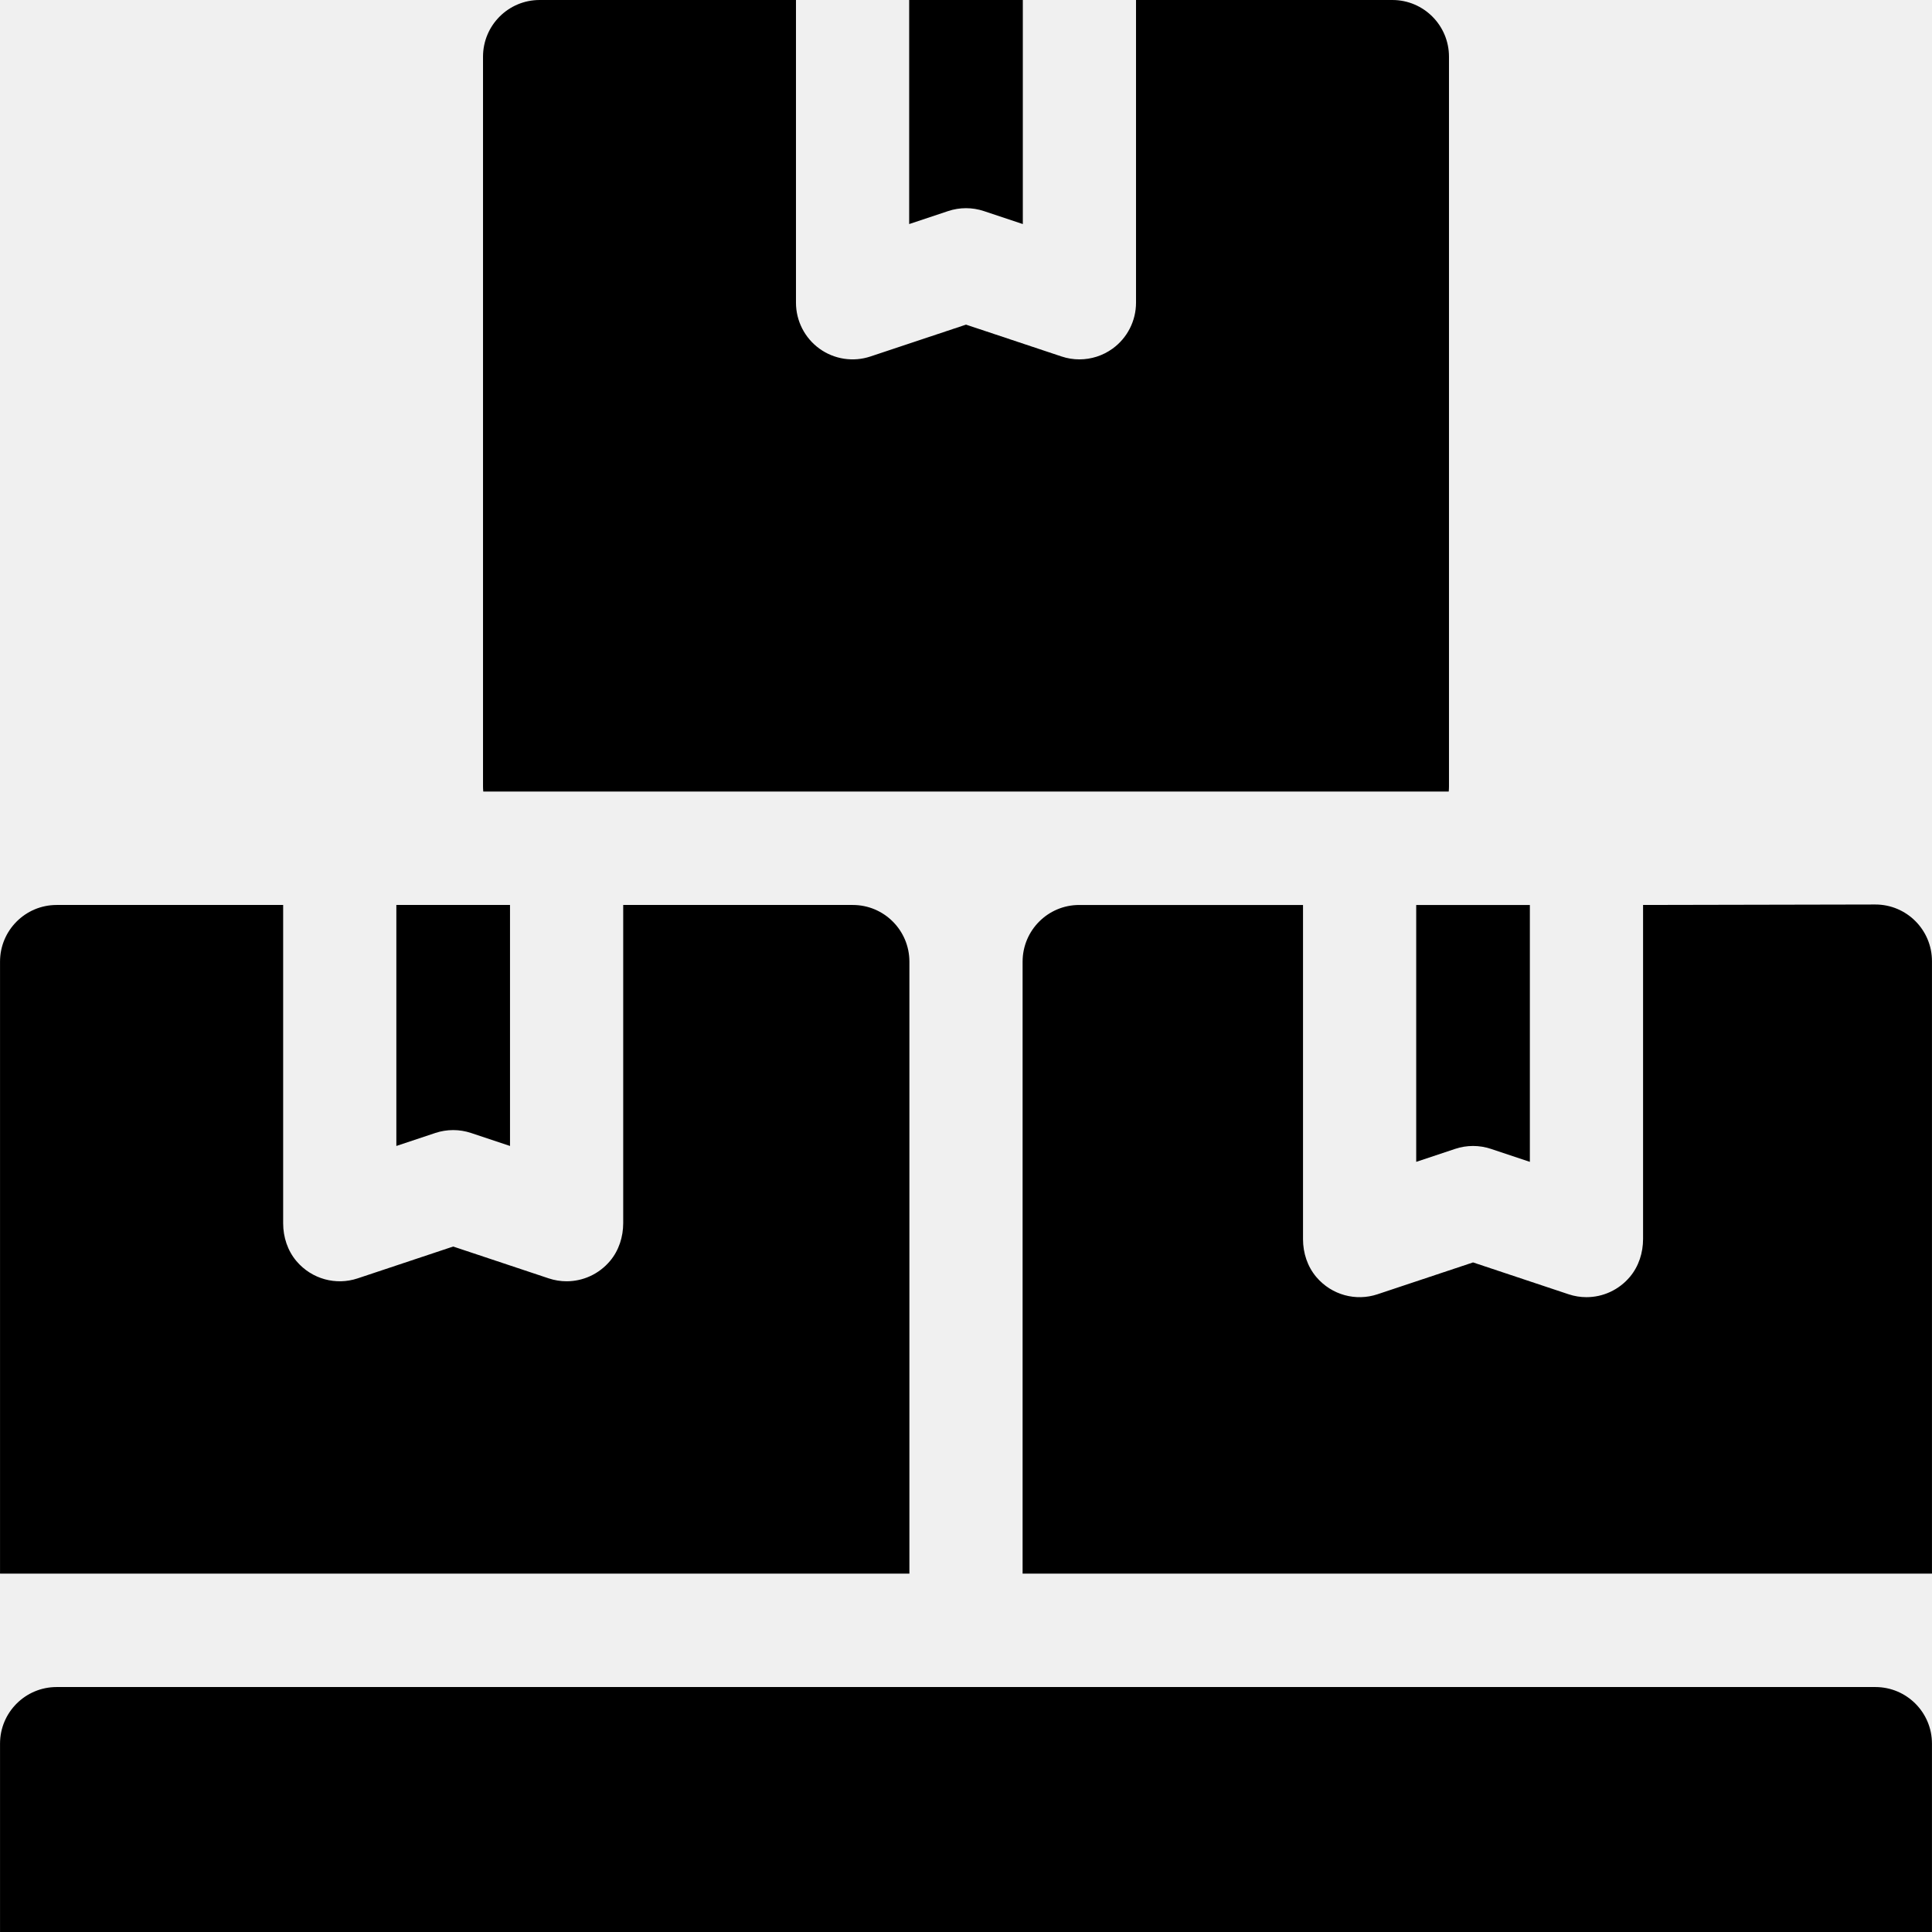
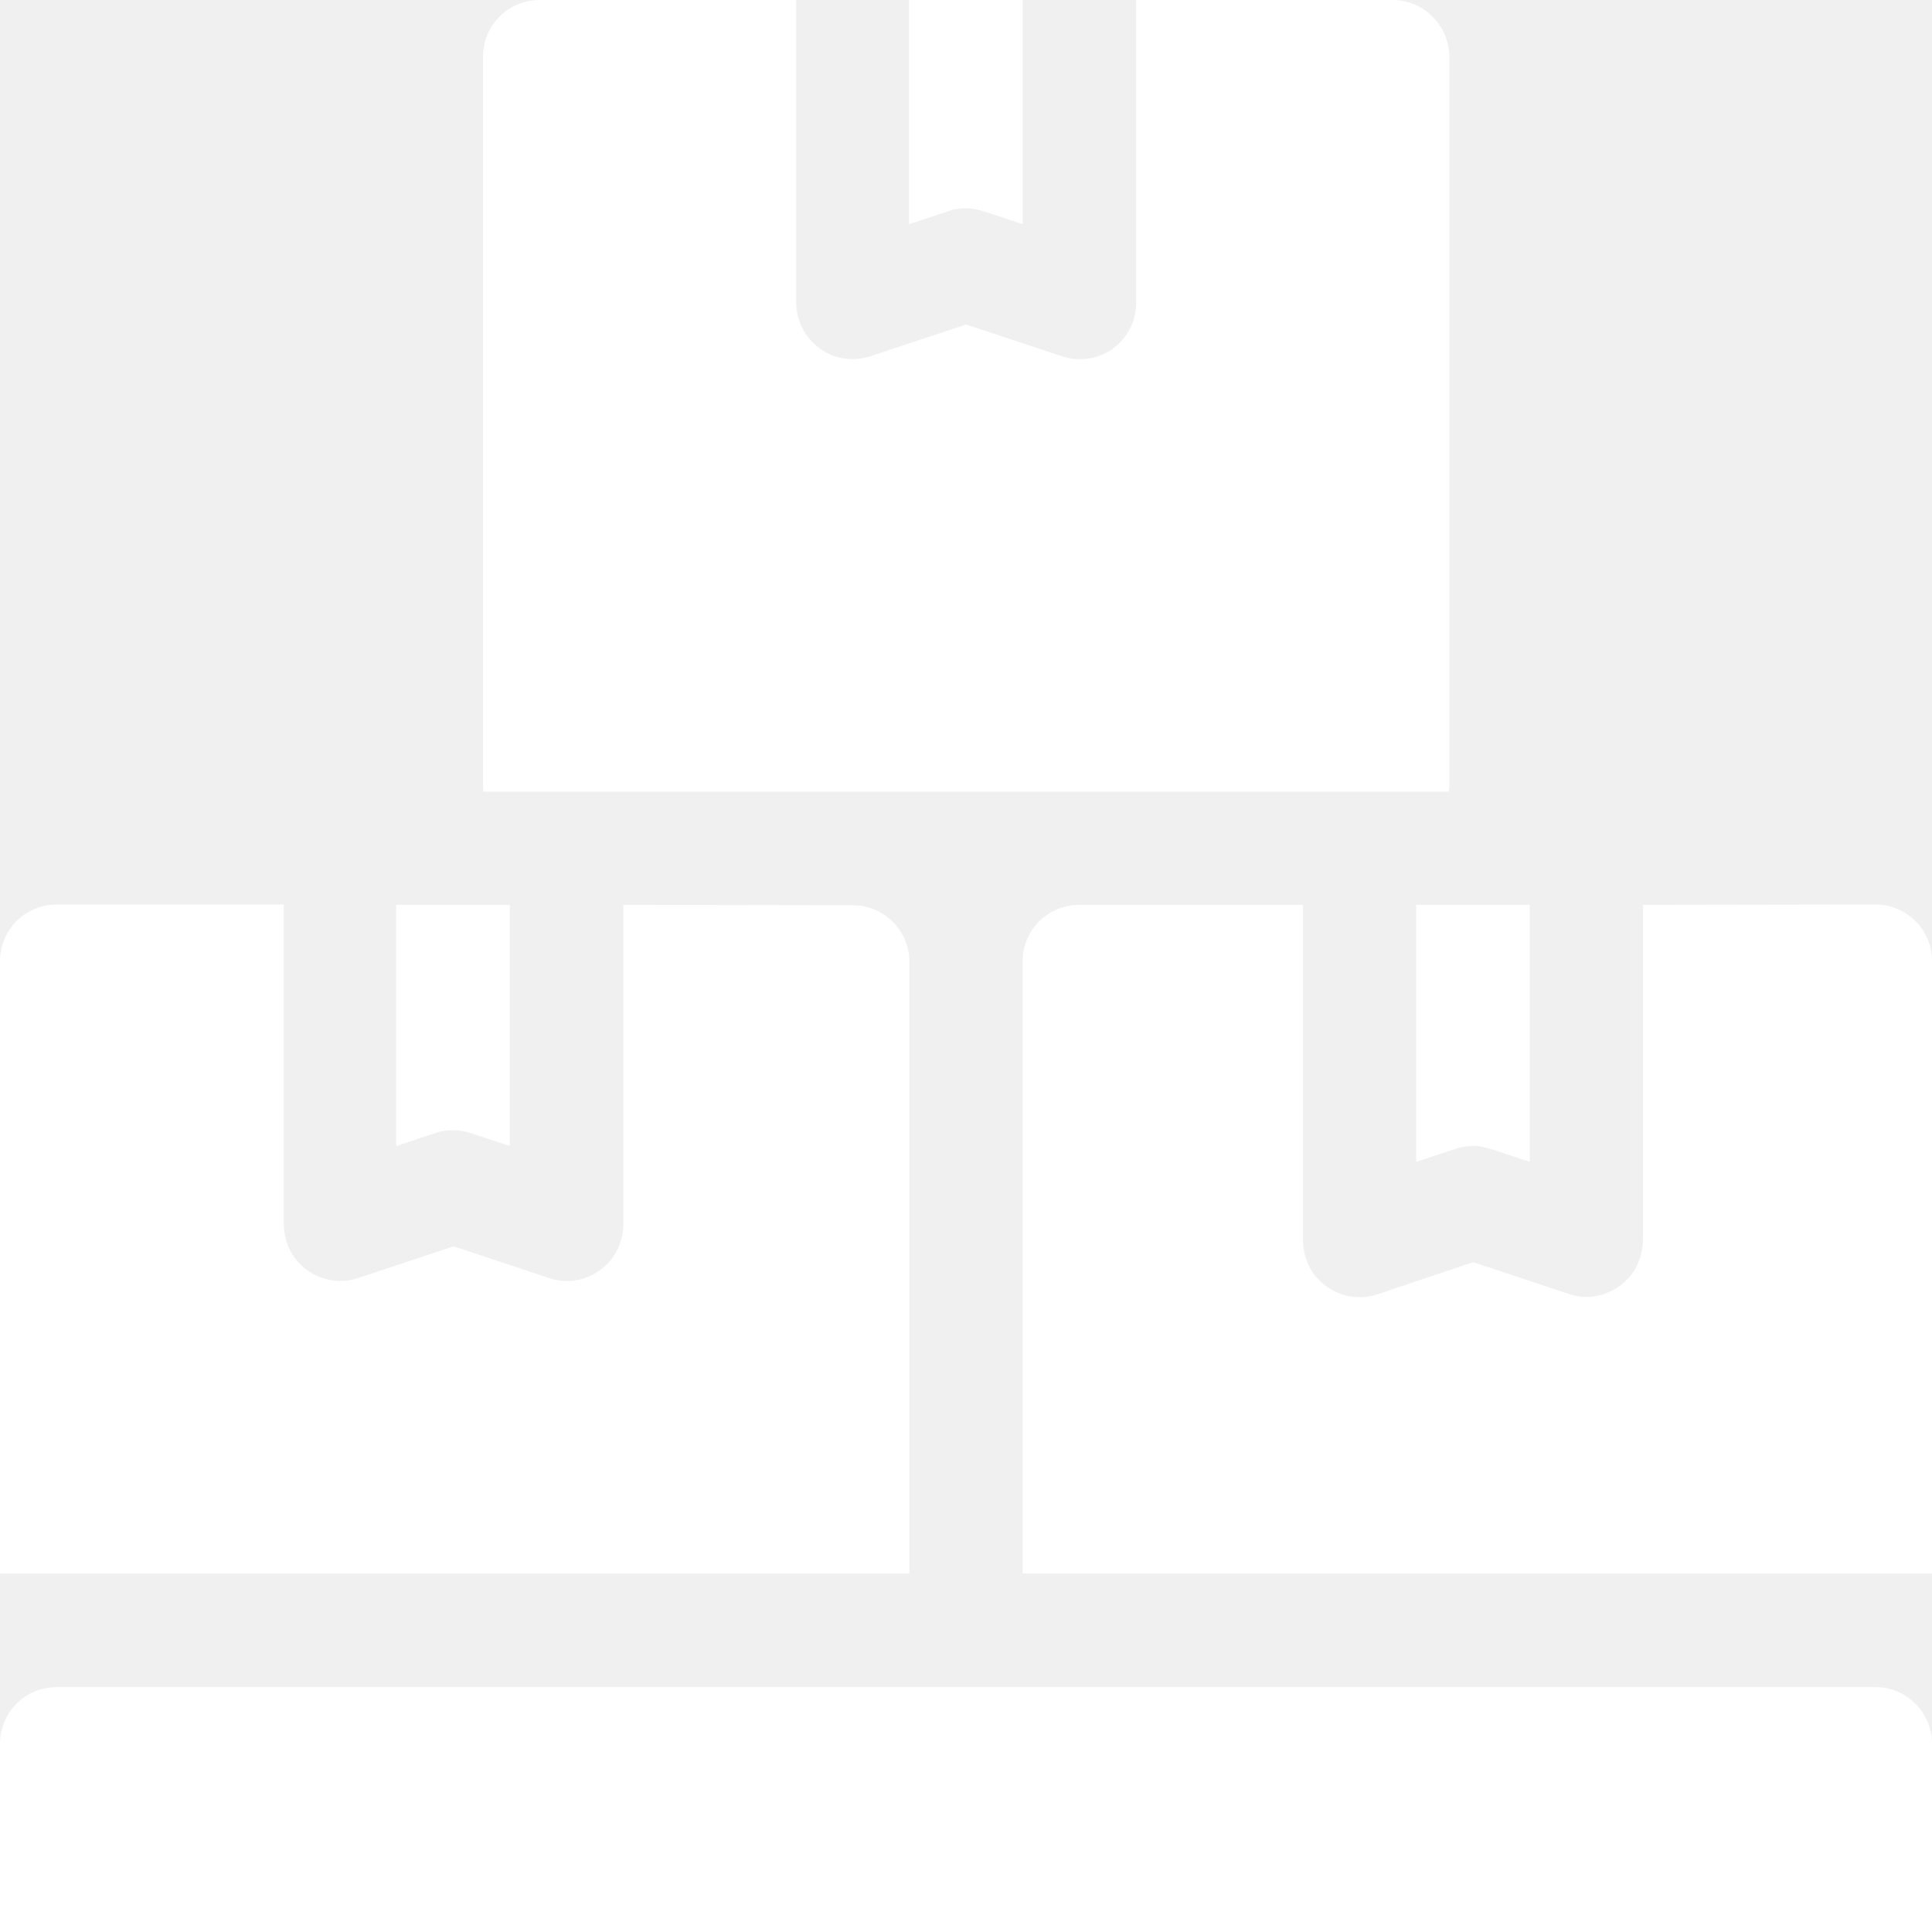
- <svg xmlns="http://www.w3.org/2000/svg" id="Capa_1" enable-background="new 0 0 512.017 512.017" height="512" viewBox="0 0 512.017 512.017" width="512">
+ <svg xmlns="http://www.w3.org/2000/svg" version="1.1" id="Capa_1" x="0px" y="0px" viewBox="0 0 512 512" style="enable-background:new 0 0 512 512;" xml:space="preserve">
+   <style type="text/css">
+ 	.st0{fill:#FFFFFF;}
+ </style>
  <g>
-     <path d="m512.008 512.017h-512v-49.919c0-8.284 6.716-15 15-15h482c8.284 0 15 6.716 15 15z" />
+     <path class="st0" d="M512,512H0v-49.9c0-8.3,6.7-15,15-15h482c8.3,0,15,6.7,15,15V512z" />
    <g>
      <g>
        <g>
-           <path d="m120.101 299.492c1.599 0 3.198.256 4.734.768l10.326 3.441v-63.867h-30.121v63.867l10.325-3.441c1.538-.511 3.137-.768 4.736-.768z" />
-           <path d="m165.162 239.835v84.307c0 3.63-1.135 7.225-3.464 10.007-2.97 3.548-7.221 5.414-11.537 5.414-1.59 0-3.187-.253-4.733-.768l-25.326-8.44-25.325 8.44c-5.709 1.904-12.123.23-16.193-4.552-2.367-2.781-3.542-6.388-3.542-10.043v-84.365h-60.034c-8.284 0-15 6.728-15 15.026v162.184h241v-162.184c0-8.299-6.716-15.026-15-15.026z" />
+           <path class="st0" d="M120.1,299.5c1.6,0,3.2,0.3,4.7,0.8l10.3,3.4v-63.9H105v63.9l10.3-3.4C116.9,299.7,118.5,299.5,120.1,299.5      z" />
+           <path class="st0" d="M165.2,239.8v84.3c0,3.6-1.1,7.2-3.5,10c-3,3.5-7.2,5.4-11.5,5.4c-1.6,0-3.2-0.3-4.7-0.8l-25.3-8.4      l-25.3,8.4c-5.7,1.9-12.1,0.2-16.2-4.6c-2.4-2.8-3.5-6.4-3.5-10v-84.4H15c-8.3,0-15,6.7-15,15V417h241V254.9c0-8.3-6.7-15-15-15      L165.2,239.8z" />
        </g>
        <g>
-           <path d="m390.384 303.703c1.599 0 3.198.256 4.734.769l10.326 3.441v-68.077h-30.121v68.077l10.325-3.441c1.537-.512 3.137-.769 4.736-.769z" />
-           <path d="m435.444 239.835v88.518c0 3.63-1.135 7.225-3.464 10.007-2.97 3.548-7.222 5.414-11.537 5.414-1.59 0-3.188-.253-4.733-.768l-25.326-8.44-25.325 8.44c-5.709 1.904-12.123.23-16.193-4.552-2.367-2.781-3.542-6.388-3.542-10.042v-88.576h-59.315c-8.284 0-15 6.728-15 15.026v162.184h241v-162.31c0-8.311-6.734-15.043-15.031-15.026z" />
+           <path class="st0" d="M390.4,303.7c1.6,0,3.2,0.3,4.7,0.8l10.3,3.4v-68.1h-30.1v68.1l10.3-3.4      C387.2,303.9,388.8,303.7,390.4,303.7z" />
+           <path class="st0" d="M435.4,239.8v88.5c0,3.6-1.1,7.2-3.5,10c-3,3.5-7.2,5.4-11.5,5.4c-1.6,0-3.2-0.3-4.7-0.8l-25.3-8.4L365,343      c-5.7,1.9-12.1,0.2-16.2-4.6c-2.4-2.8-3.5-6.4-3.5-10v-88.6H286c-8.3,0-15,6.7-15,15V417h241V254.7c0-8.3-6.7-15-15-15      L435.4,239.8z" />
        </g>
      </g>
      <g>
-         <path d="m256.008 55.171c1.599 0 3.198.256 4.734.768l10.326 3.441v-59.38h-30.121v59.38l10.325-3.441c1.538-.511 3.137-.768 4.736-.768z" />
-         <path d="m369.008 0h-67.94v80.215c0 4.829-2.316 9.363-6.225 12.187-2.588 1.869-5.665 2.839-8.775 2.839-1.59 0-3.188-.253-4.733-.768l-25.326-8.44-25.325 8.44c-4.573 1.525-9.599.754-13.509-2.07-3.909-2.824-6.226-7.359-6.226-12.187v-80.216h-67.94c-8.284 0-15 6.727-15 15.026v193.398c0 .458.028.91.068 1.357h255.863c.04-.448.068-.899.068-1.357v-193.398c0-8.299-6.715-15.026-15-15.026z" />
+         <path class="st0" d="M256,55.2c1.6,0,3.2,0.3,4.7,0.8l10.3,3.4V0h-30.1v59.4l10.3-3.4C252.8,55.4,254.4,55.2,256,55.2z" />
+         <path class="st0" d="M369,0h-67.9v80.2c0,4.8-2.3,9.4-6.2,12.2c-2.6,1.9-5.7,2.8-8.8,2.8c-1.6,0-3.2-0.3-4.7-0.8L256,86     l-25.3,8.4c-4.6,1.5-9.6,0.8-13.5-2.1c-3.9-2.8-6.2-7.4-6.2-12.2V0H143c-8.3,0-15,6.7-15,15v193.4c0,0.5,0,0.9,0.1,1.4h255.9     c0-0.4,0.1-0.9,0.1-1.4V15C384,6.7,377.3,0,369,0L369,0z" />
      </g>
    </g>
  </g>
</svg>
